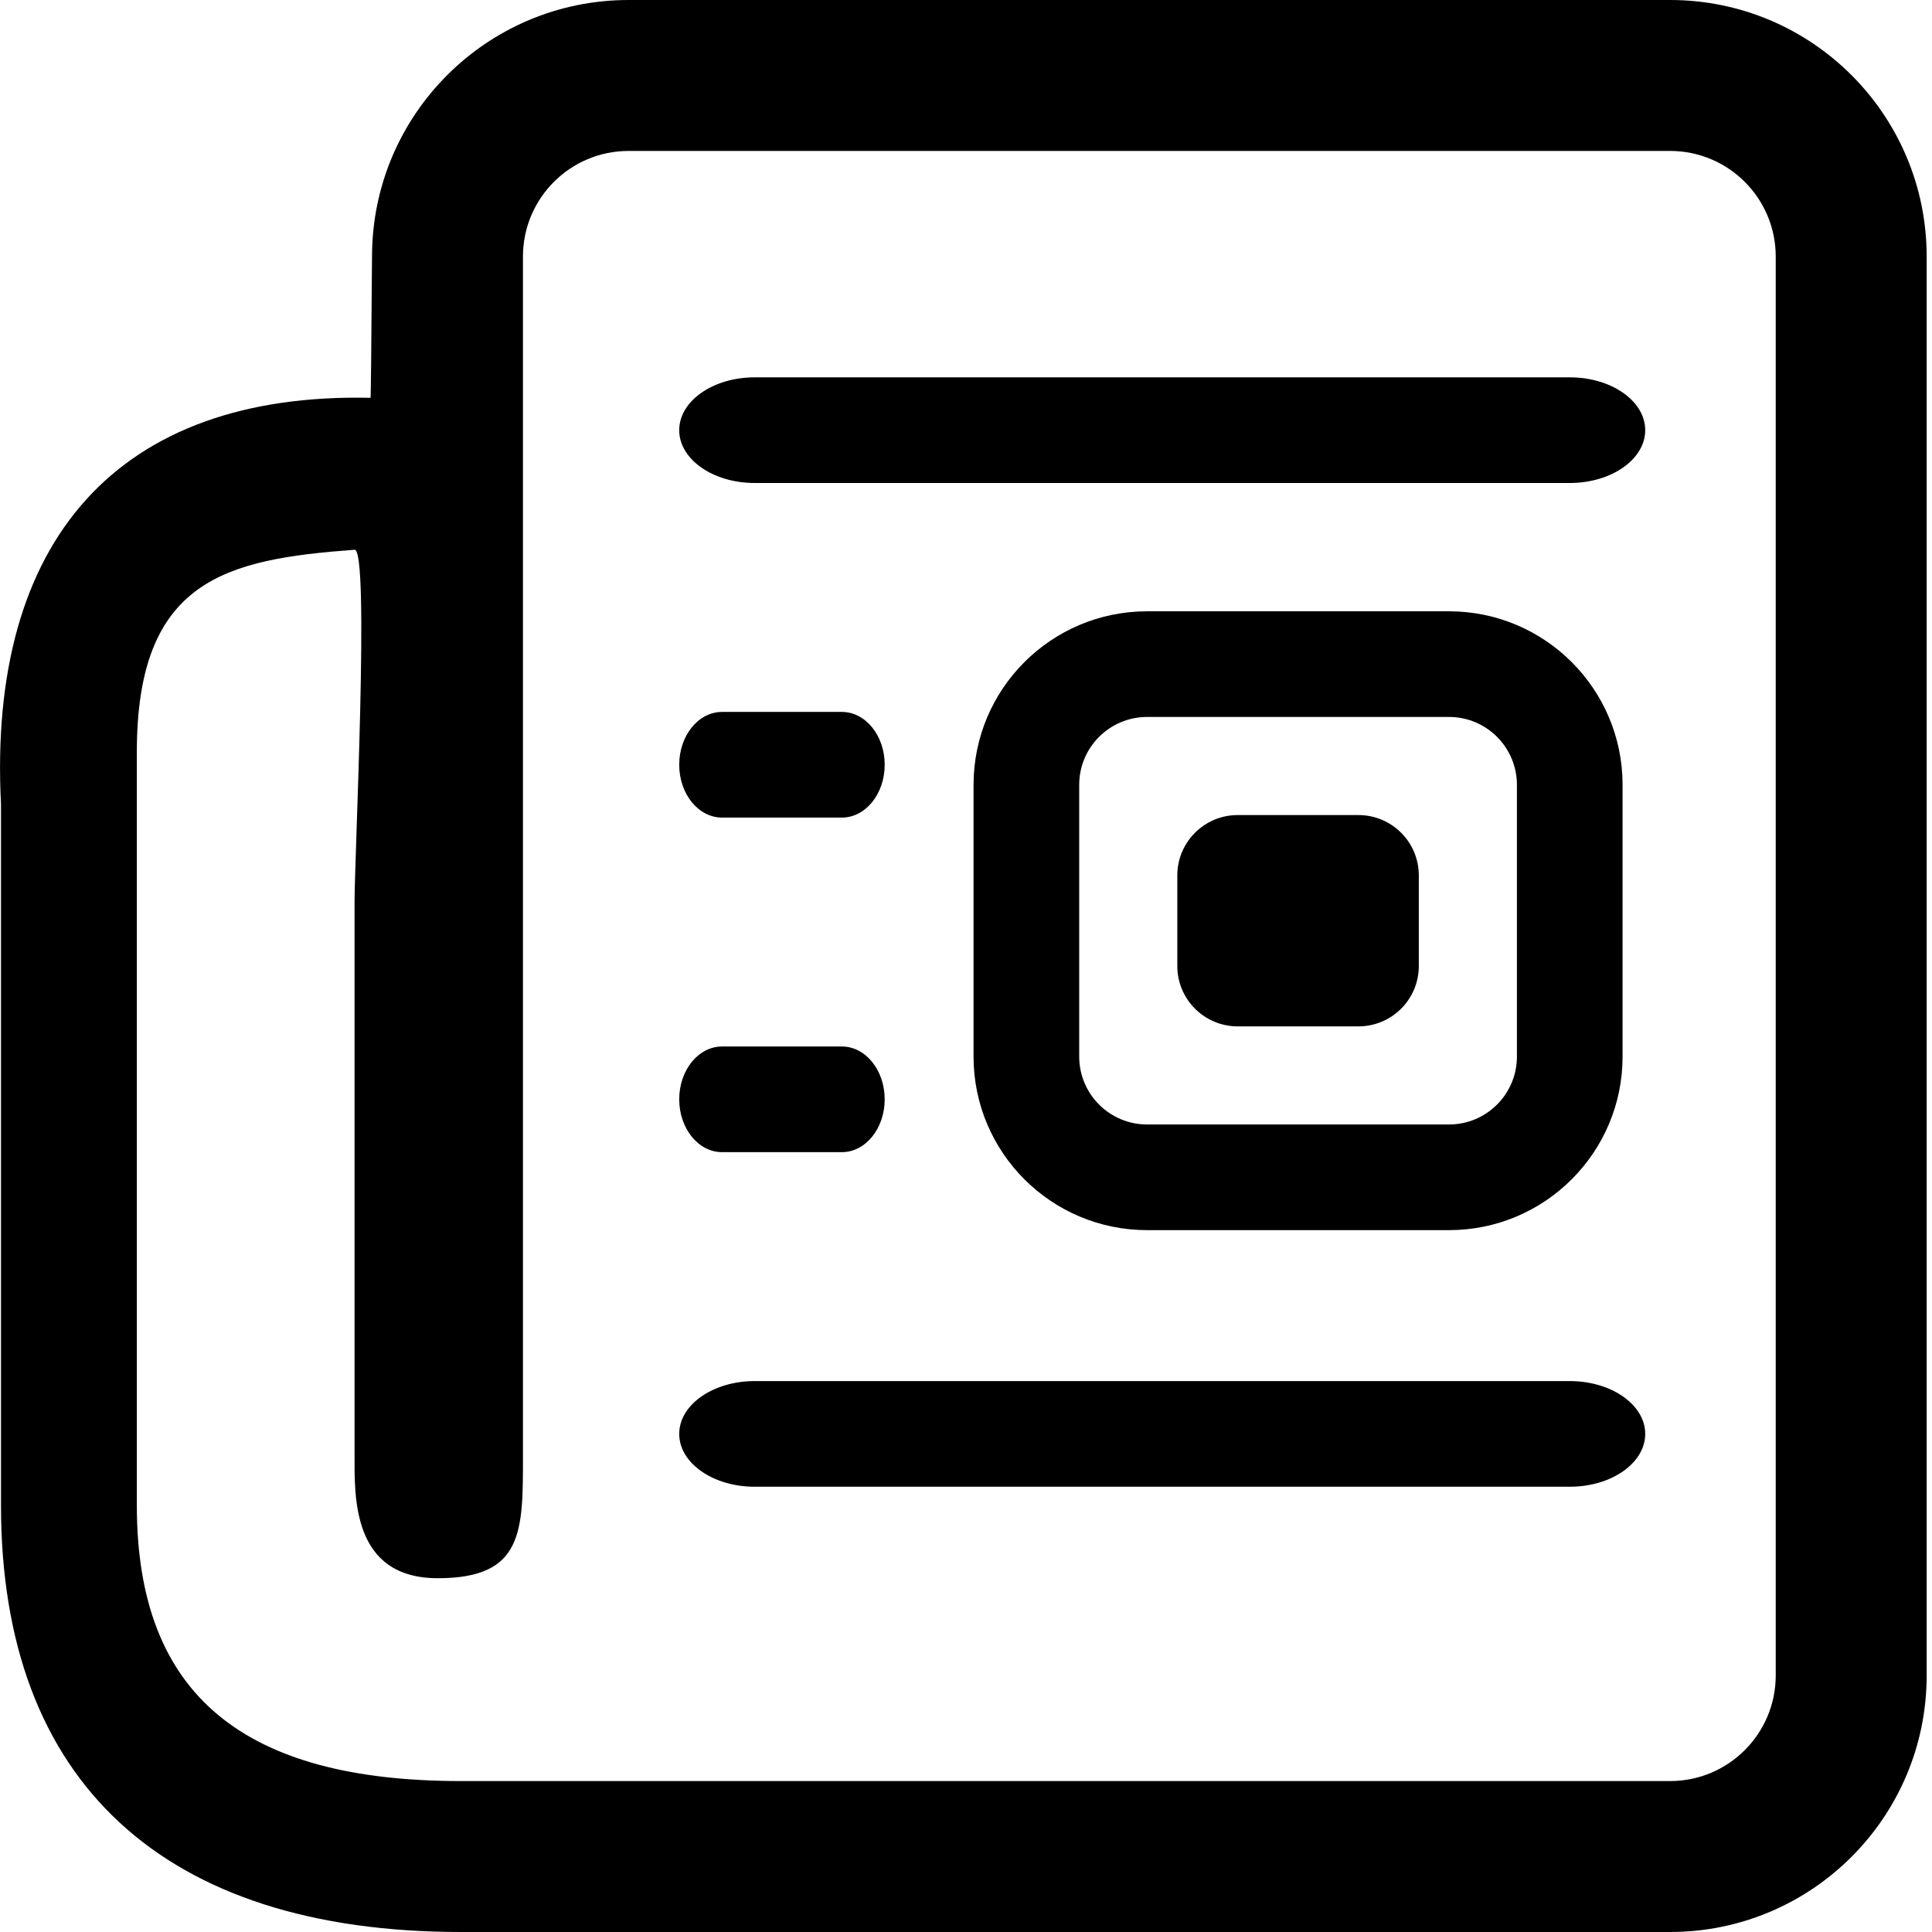
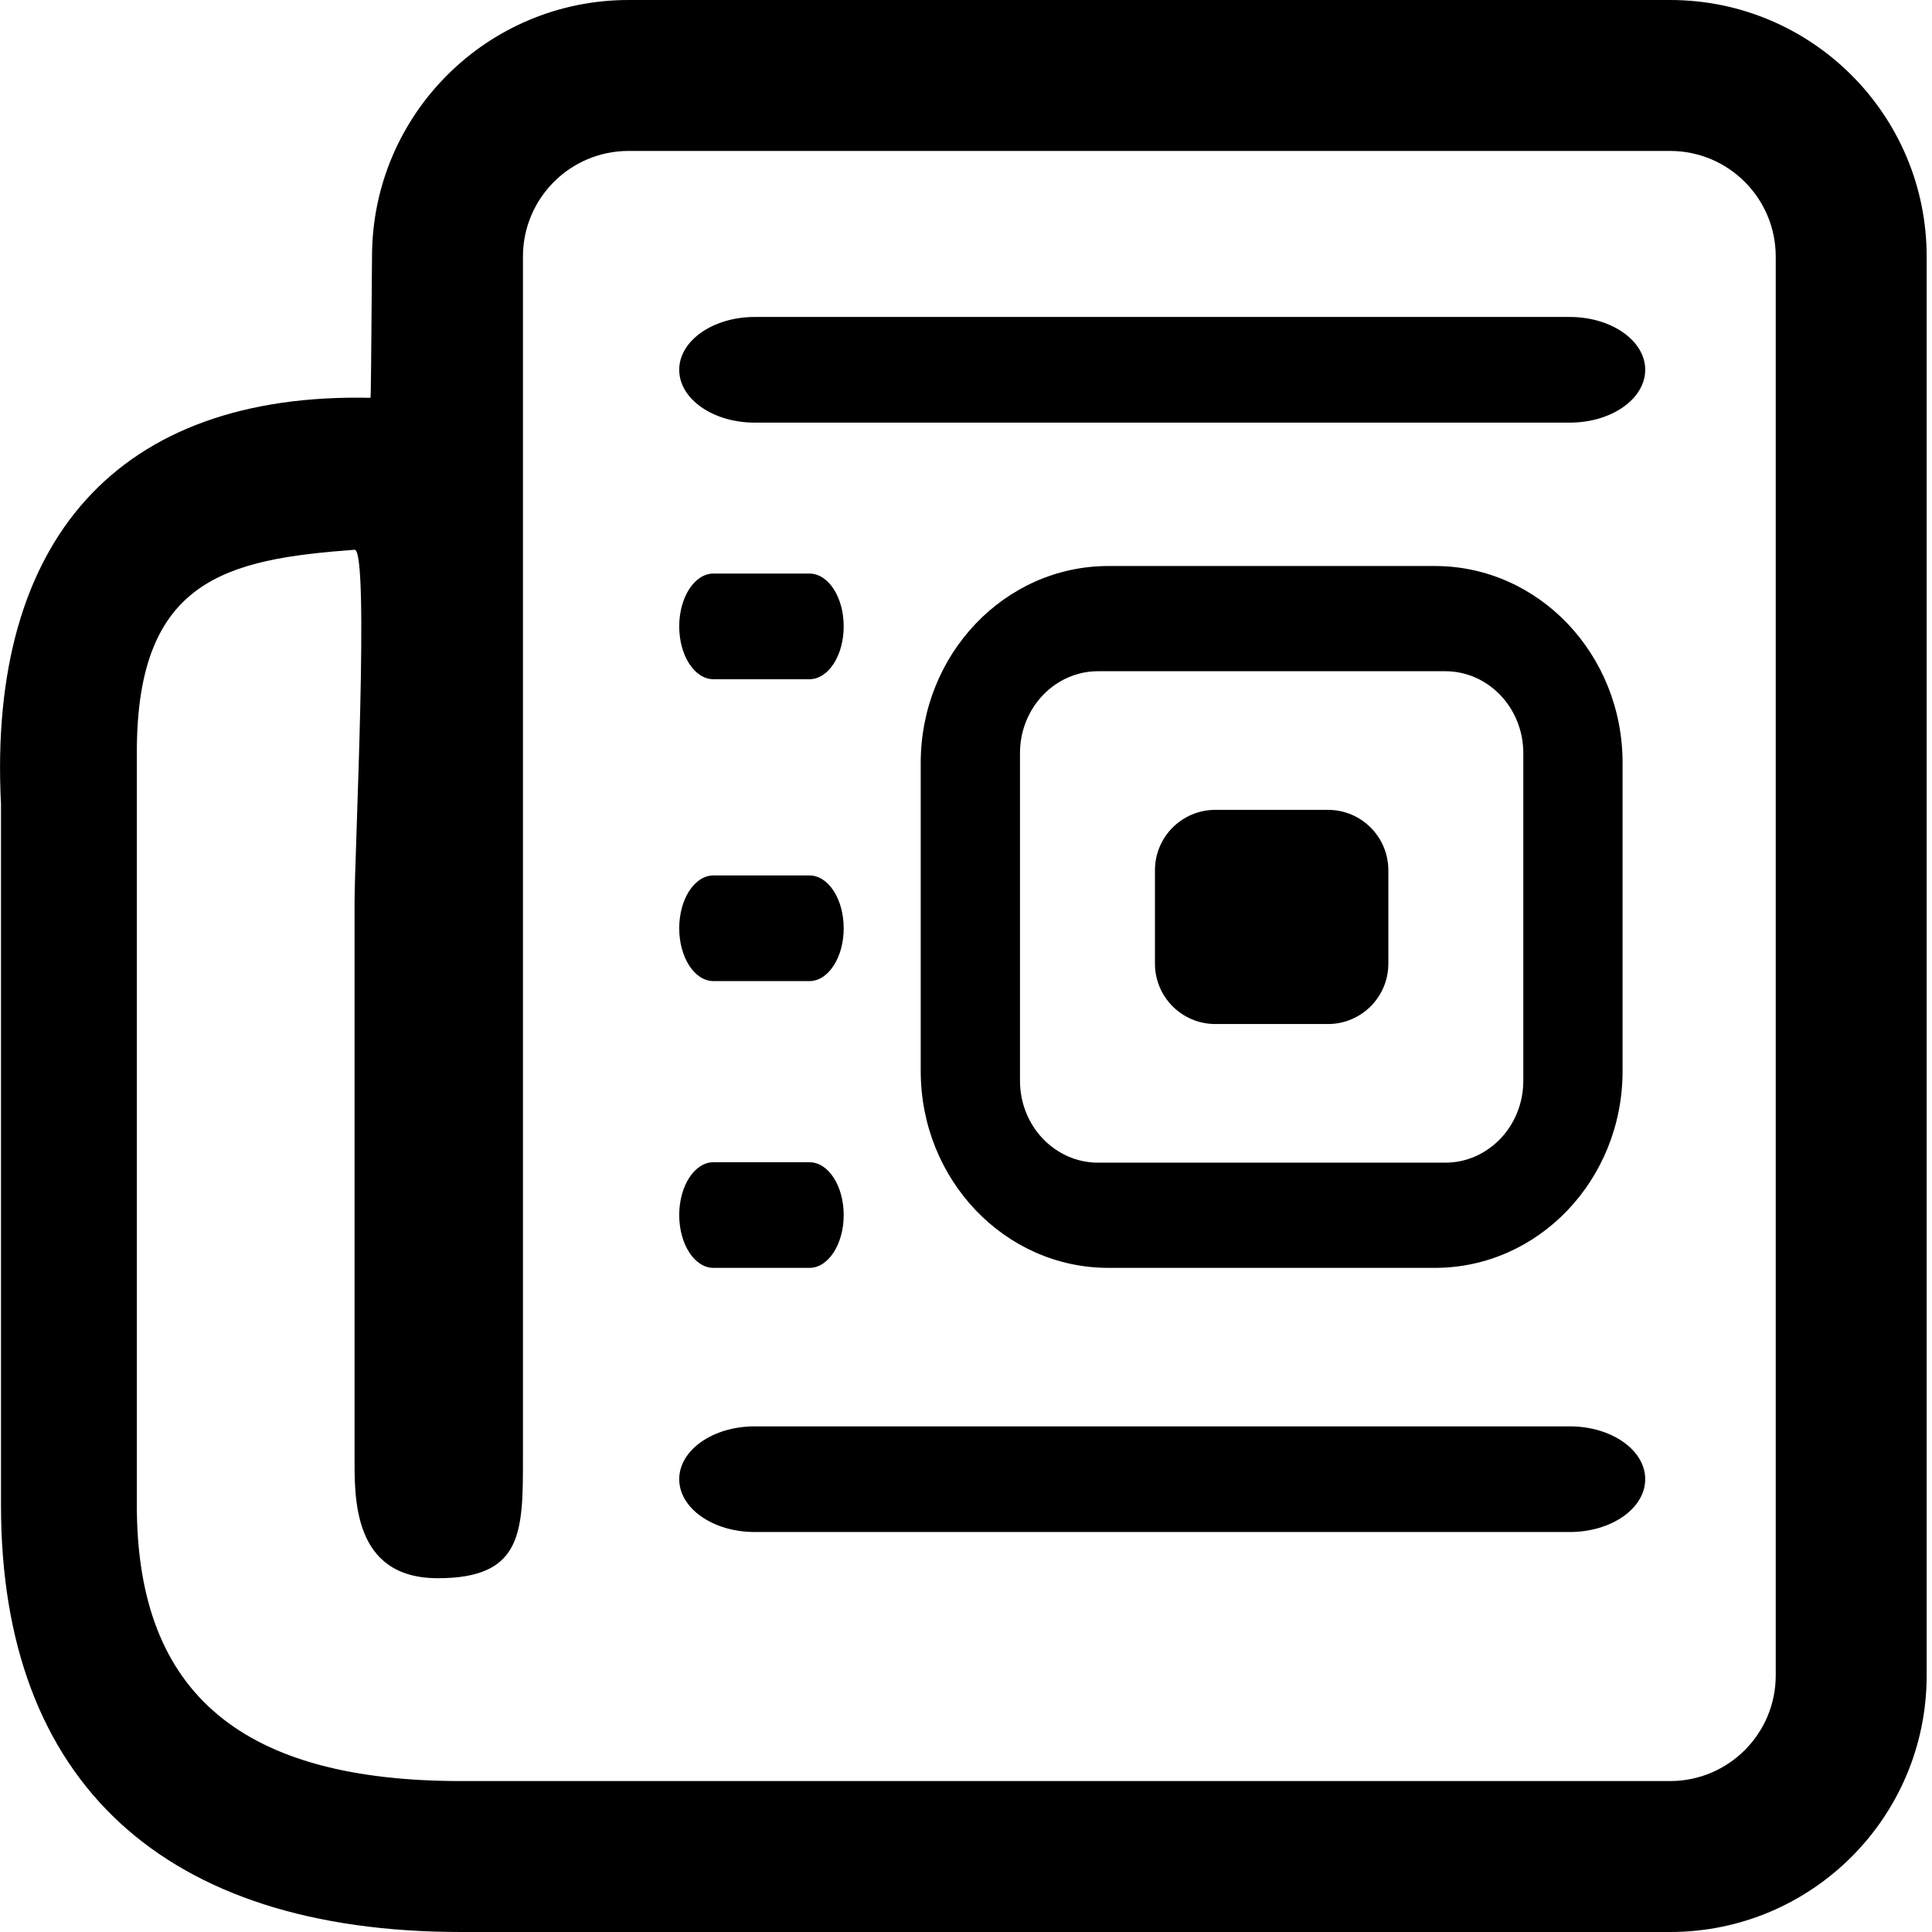
<svg xmlns="http://www.w3.org/2000/svg" width="128px" height="128px" viewBox="0 0 128 128" version="1.1">
  <defs />
  <g id="iconos" stroke="none" stroke-width="1" fill="none" fill-rule="evenodd">
    <g id="classification" fill="#000000">
      <path d="M24.647,17 C24.647,7.611 32.258,1.25825276e-15 41.647,0 L110.647,0 C120.036,-1.25825276e-15 127.647,7.611 127.647,17 L127.647,111 C127.647,120.389 120.036,128 110.647,128 C76.09,128 50.172,128 32.894,128 C32.372,128 31.59,128 30.548,128 C10.895,128 0.066,118.115 0.066,99.739 C0.066,76.511 0.066,76.467 0.066,53.278 C-0.832,35.719 7.865,25.985 24.548,26.356 C24.57,26.356 24.603,23.238 24.647,17 Z M9.066,49.815 C9.066,50.477 9.066,67.119 9.066,99.739 C9.066,112.378 16.225,118 30.548,118 L110.647,118 C114.513,118 117.647,114.866 117.647,111 L117.647,17 C117.647,13.134 114.513,10 110.647,10 L41.647,10 C37.781,10 34.647,13.134 34.647,17 L34.647,96.381 C34.647,101.419 34.718,104.561 29.009,104.561 C23.301,104.561 23.49,99.143 23.49,96.381 C23.49,94.5 23.49,92.793 23.49,91.26 C23.49,83.927 23.49,62.971 23.49,59.816 C23.49,56.62 24.497,36.347 23.49,36.423 C15.016,37.054 9.066,38.363 9.066,49.815 Z" id="Rectangle-2" fill-rule="nonzero" />
-       <path d="M76,40.5 L96,40.5 C102.351,40.5 107.5,45.649 107.5,52 L107.5,70 C107.5,76.351 102.351,81.5 96,81.5 L76,81.5 C69.649,81.5 64.5,76.351 64.5,70 L64.5,52 C64.5,45.649 69.649,40.5 76,40.5 Z M76,47.5 C73.515,47.5 71.5,49.515 71.5,52 L71.5,70 C71.5,72.485 73.515,74.5 76,74.5 L96,74.5 C98.485,74.5 100.5,72.485 100.5,70 L100.5,52 C100.5,49.515 98.485,47.5 96,47.5 L76,47.5 Z M82,54 L90,54 C92.209,54 94,55.791 94,58 L94,64 C94,66.209 92.209,68 90,68 L82,68 L82,68 C79.791,68 78,66.209 78,64 L78,58 C78,55.791 79.791,54 82,54 Z" id="Path" />
-       <path d="M50,32 L104,32 C106.761,32 109,30.433 109,28.5 C109,26.567 106.761,25 104,25 L50,25 C47.239,25 45,26.567 45,28.5 C45,30.433 47.239,32 50,32 Z" id="Line" fill-rule="nonzero" />
-       <path d="M47.836,54.167 L55.777,54.167 C57.344,54.167 58.613,52.6 58.613,50.667 C58.613,48.734 57.344,47.167 55.777,47.167 L47.836,47.167 C46.27,47.167 45,48.734 45,50.667 C45,52.6 46.27,54.167 47.836,54.167 Z" id="Line" fill-rule="nonzero" />
-       <path d="M47.836,76.333 L55.777,76.333 C57.344,76.333 58.613,74.766 58.613,72.833 C58.613,70.9 57.344,69.333 55.777,69.333 L47.836,69.333 C46.27,69.333 45,70.9 45,72.833 C45,74.766 46.27,76.333 47.836,76.333 Z" id="Line" fill-rule="nonzero" />
-       <path d="M50,98.5 L104,98.5 C106.761,98.5 109,96.933 109,95 C109,93.067 106.761,91.5 104,91.5 L50,91.5 C47.239,91.5 45,93.067 45,95 C45,96.933 47.239,98.5 50,98.5 Z" id="Line" fill-rule="nonzero" />
+       <path d="M73.436,37.5 L95.064,37.5 C101.932,37.5 107.5,43.339 107.5,50.543 L107.5,70.957 C107.5,78.161 101.932,84 95.064,84 L73.436,84 C66.568,84 61,78.161 61,70.957 L61,50.543 C61,43.339 66.568,37.5 73.436,37.5 Z M72.751,44.47 C69.894,44.47 67.577,46.899 67.577,49.896 L67.577,71.604 C67.577,74.601 69.894,77.03 72.751,77.03 L95.749,77.03 C98.606,77.03 100.923,74.601 100.923,71.604 L100.923,49.896 C100.923,46.899 98.606,44.47 95.749,44.47 L72.751,44.47 Z M80.519,53.655 L87.981,53.655 C90.19,53.655 91.981,55.446 91.981,57.655 L91.981,63.845 C91.981,66.054 90.19,67.845 87.981,67.845 L80.519,67.845 C78.31,67.845 76.519,66.054 76.519,63.845 L76.519,57.655 C76.519,55.446 78.31,53.655 80.519,53.655 L80.519,53.655 Z" id="Path" />
+       <path d="M50,28 L104,28 C106.761,28 109,26.433 109,24.5 C109,22.567 106.761,21 104,21 L50,21 C47.239,21 45,22.567 45,24.5 C45,26.433 47.239,28 50,28 Z" id="Line" fill-rule="nonzero" />
+       <path d="M47.27,45 L53.627,45 C54.881,45 55.897,43.433 55.897,41.5 C55.897,39.567 54.881,38 53.627,38 L47.27,38 C46.016,38 45,39.567 45,41.5 C45,43.433 46.016,45 47.27,45 Z" id="Line" fill-rule="nonzero" />
+       <path d="M47.27,65 L53.627,65 C54.881,65 55.897,63.433 55.897,61.5 C55.897,59.567 54.881,58 53.627,58 L47.27,58 C46.016,58 45,59.567 45,61.5 C45,63.433 46.016,65 47.27,65 Z" id="Line" fill-rule="nonzero" />
+       <path d="M47.27,84 L53.627,84 C54.881,84 55.897,82.433 55.897,80.5 C55.897,78.567 54.881,77 53.627,77 L47.27,77 C46.016,77 45,78.567 45,80.5 C45,82.433 46.016,84 47.27,84 Z" id="Line" fill-rule="nonzero" />
+       <path d="M50,101.5 L104,101.5 C106.761,101.5 109,99.933 109,98 C109,96.067 106.761,94.5 104,94.5 L50,94.5 C47.239,94.5 45,96.067 45,98 C45,99.933 47.239,101.5 50,101.5 Z" id="Line" fill-rule="nonzero" />
    </g>
  </g>
</svg>
